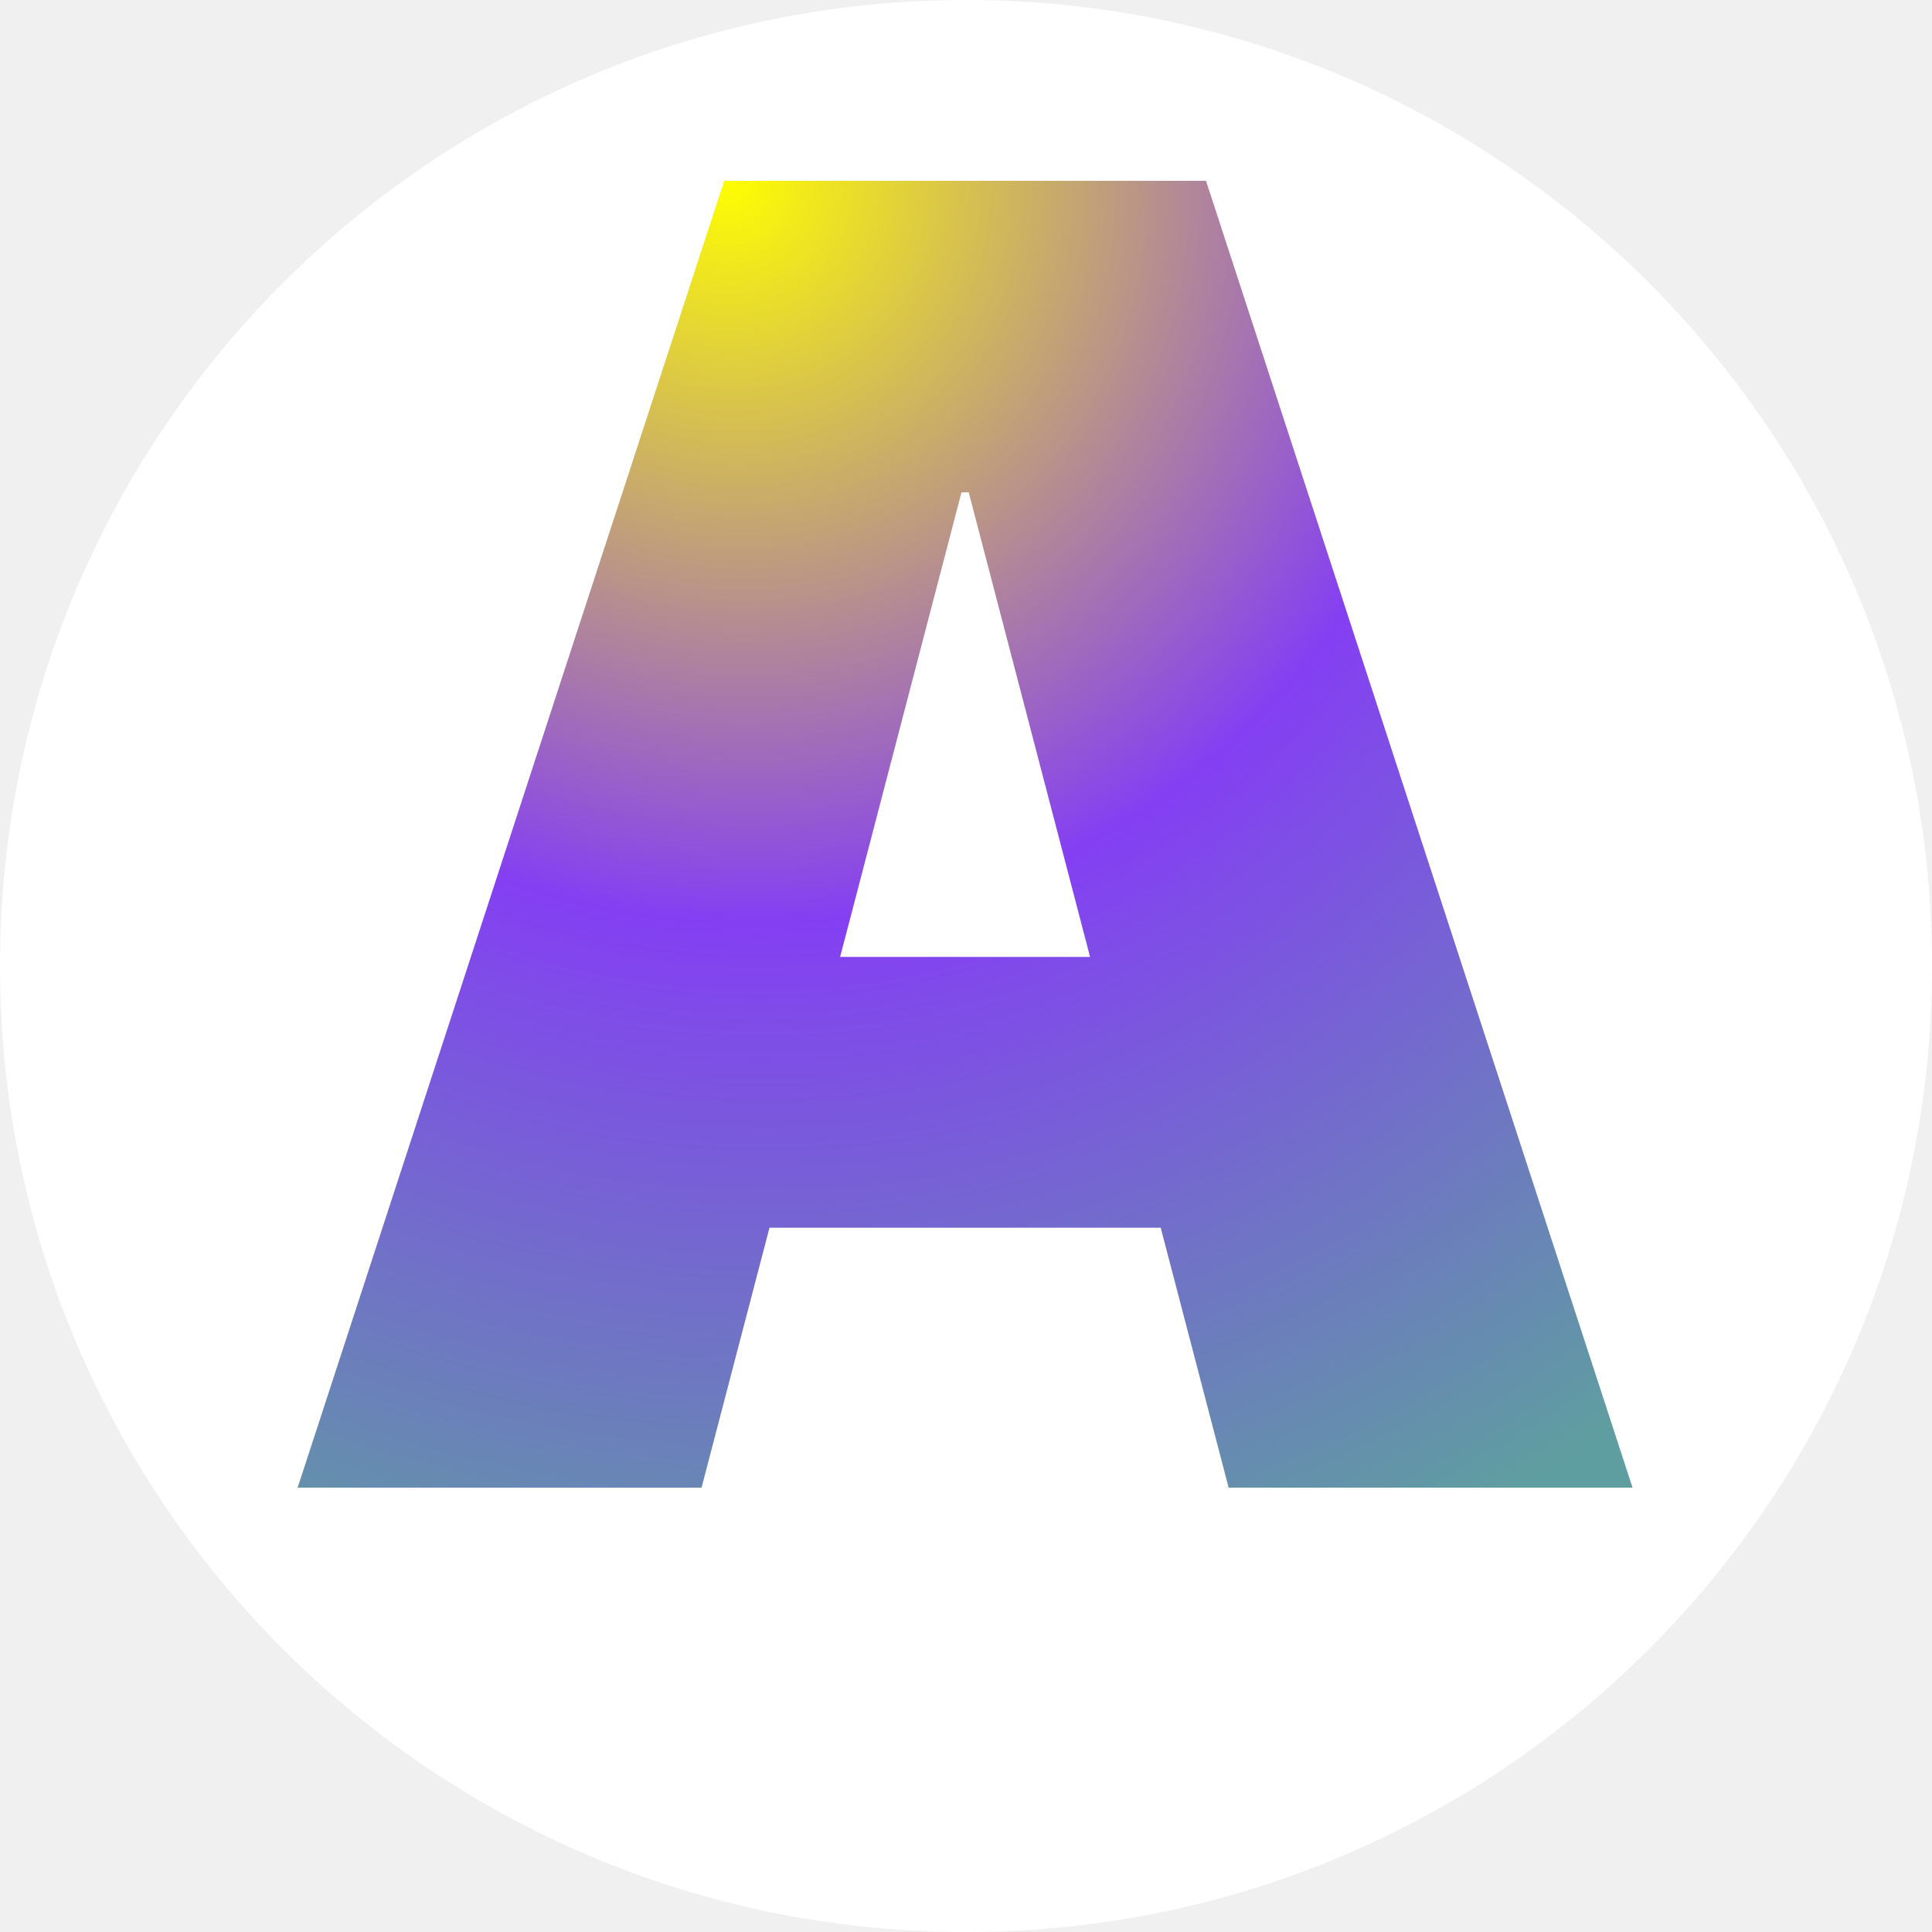
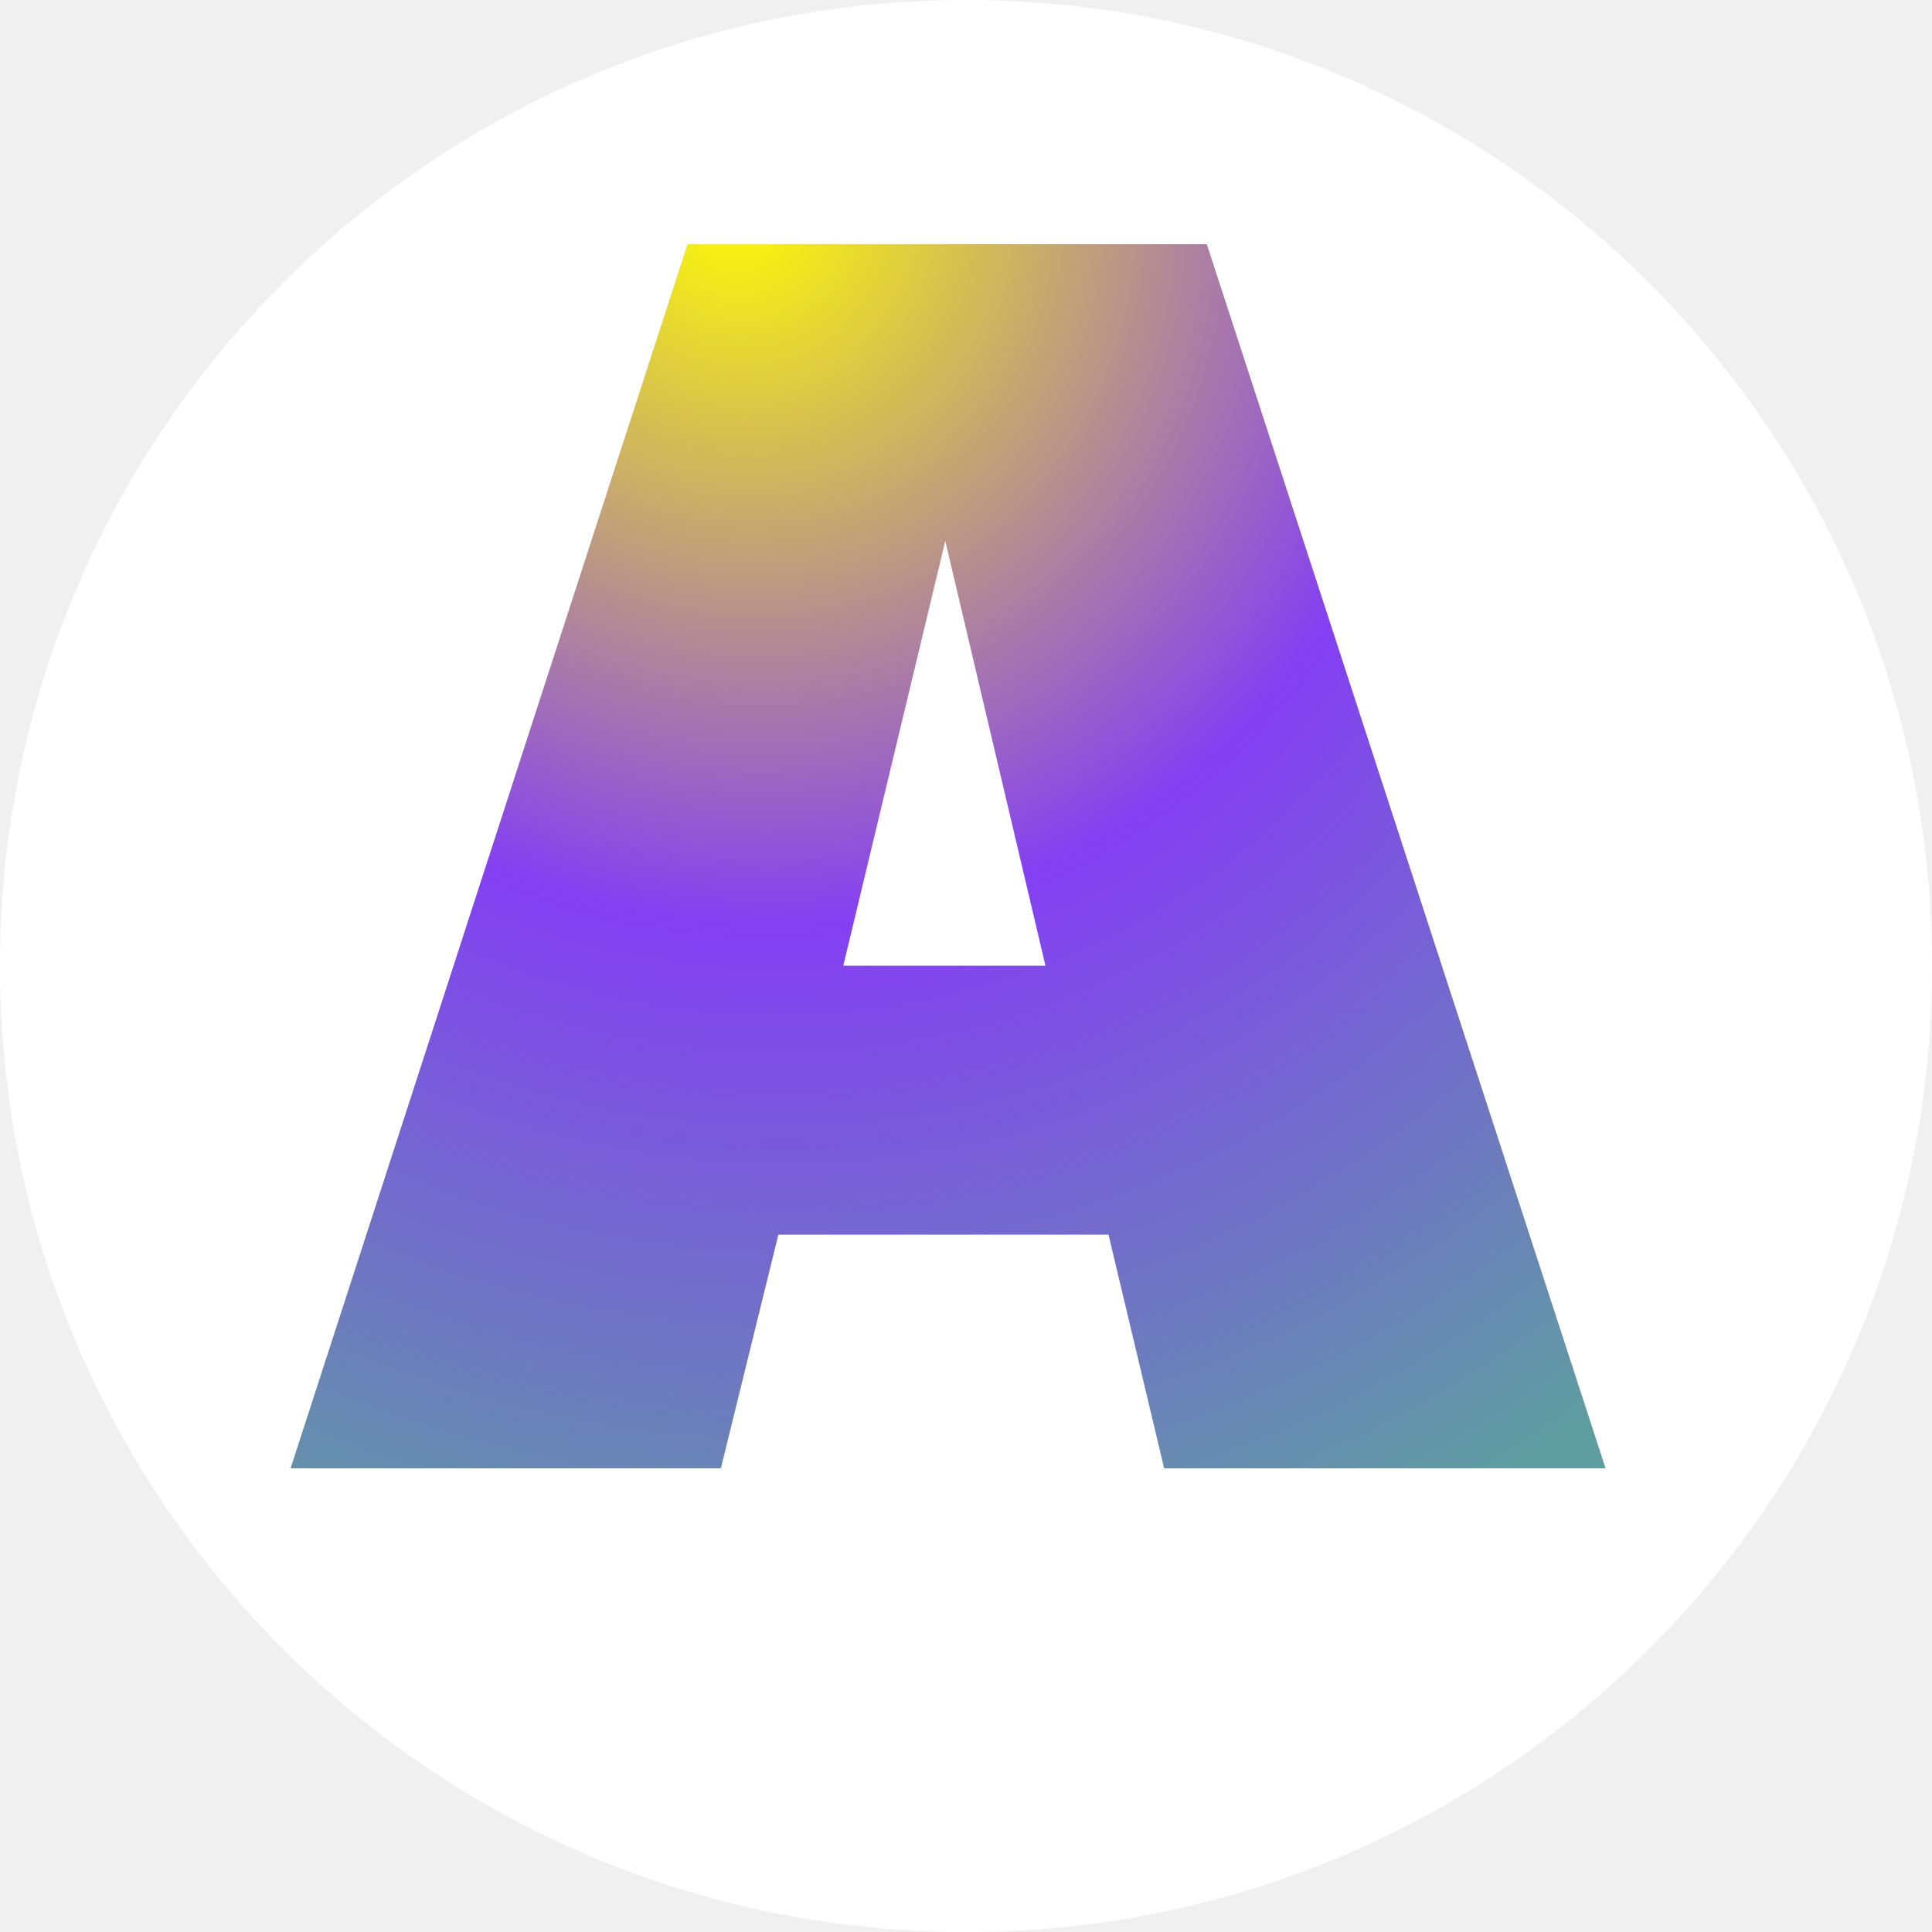
<svg xmlns="http://www.w3.org/2000/svg" width="100" height="100" viewBox="0 0 100 100" fill="none">
-   <g clip-path="url(#clip0)">
+   <g clip-path="url(#clip0_157_0)">
    <circle cx="50" cy="50" r="50" fill="white" />
-     <path d="M15.406 77H36.312L39.828 63.547H60.078L63.594 77H84.5L62.422 9.359H37.484L15.406 77ZM49.766 25.484H50.141L56.422 49.531H43.484L49.766 25.484Z" fill="url(#paint0_radial)" />
+     <path d="M83.104 76H60.256L57.376 63.904H40.288L37.312 76H15.04L35.584 12.64H62.464L83.104 76ZM43.648 49.984H54.112L48.928 28L43.648 49.984Z" fill="url(#paint0_radial_157_0)" />
  </g>
  <defs>
-     <radialGradient id="paint0_radial" cx="0" cy="0" r="1" gradientUnits="userSpaceOnUse" gradientTransform="translate(37.6 8.72378) rotate(54.9373) scale(80.0734 75.9749)">
+     <radialGradient id="paint0_radial_157_0" cx="0" cy="0" r="1" gradientUnits="userSpaceOnUse" gradientTransform="translate(37.9611 10.3112) rotate(56.3896) scale(77.3301 71.9337)">
      <stop stop-color="#FFFF00" />
      <stop offset="0.495" stop-color="#843FF3" />
      <stop offset="1" stop-color="#5F9EA0" />
    </radialGradient>
-     <clipPath id="clip0">
+     <clipPath id="clip0_157_0">
      <rect width="100" height="100" fill="white" />
    </clipPath>
  </defs>
</svg>
